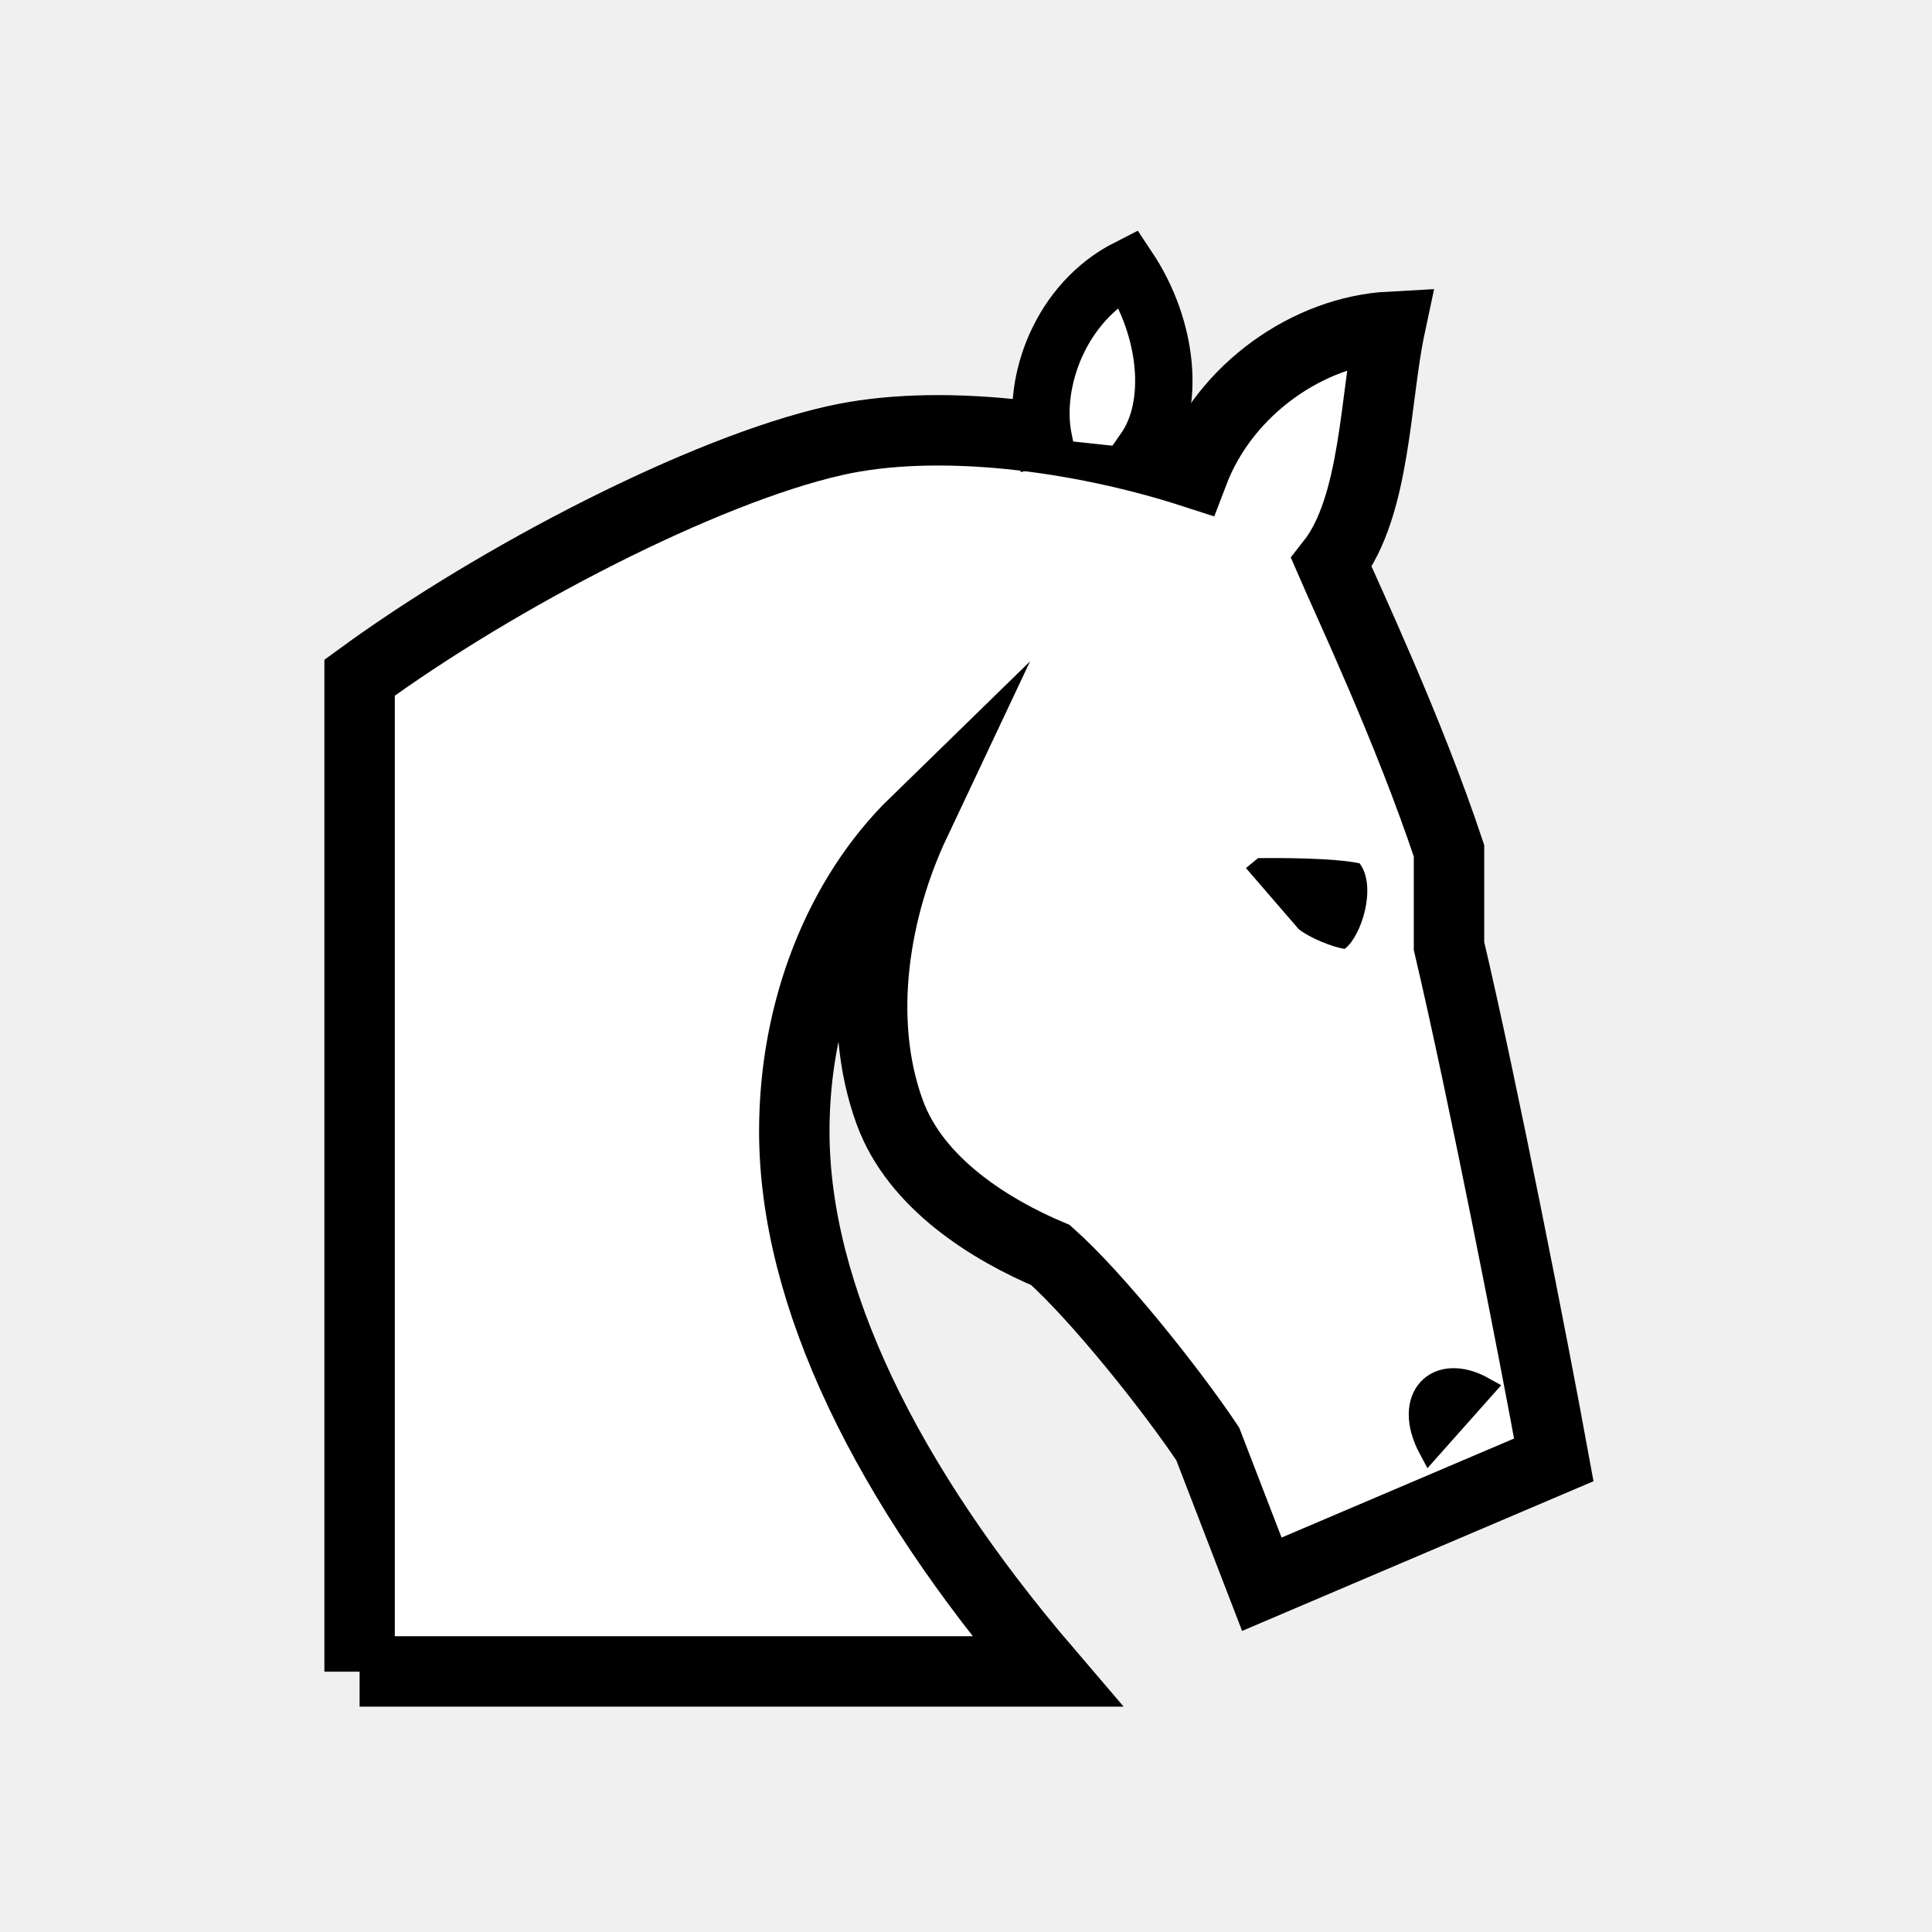
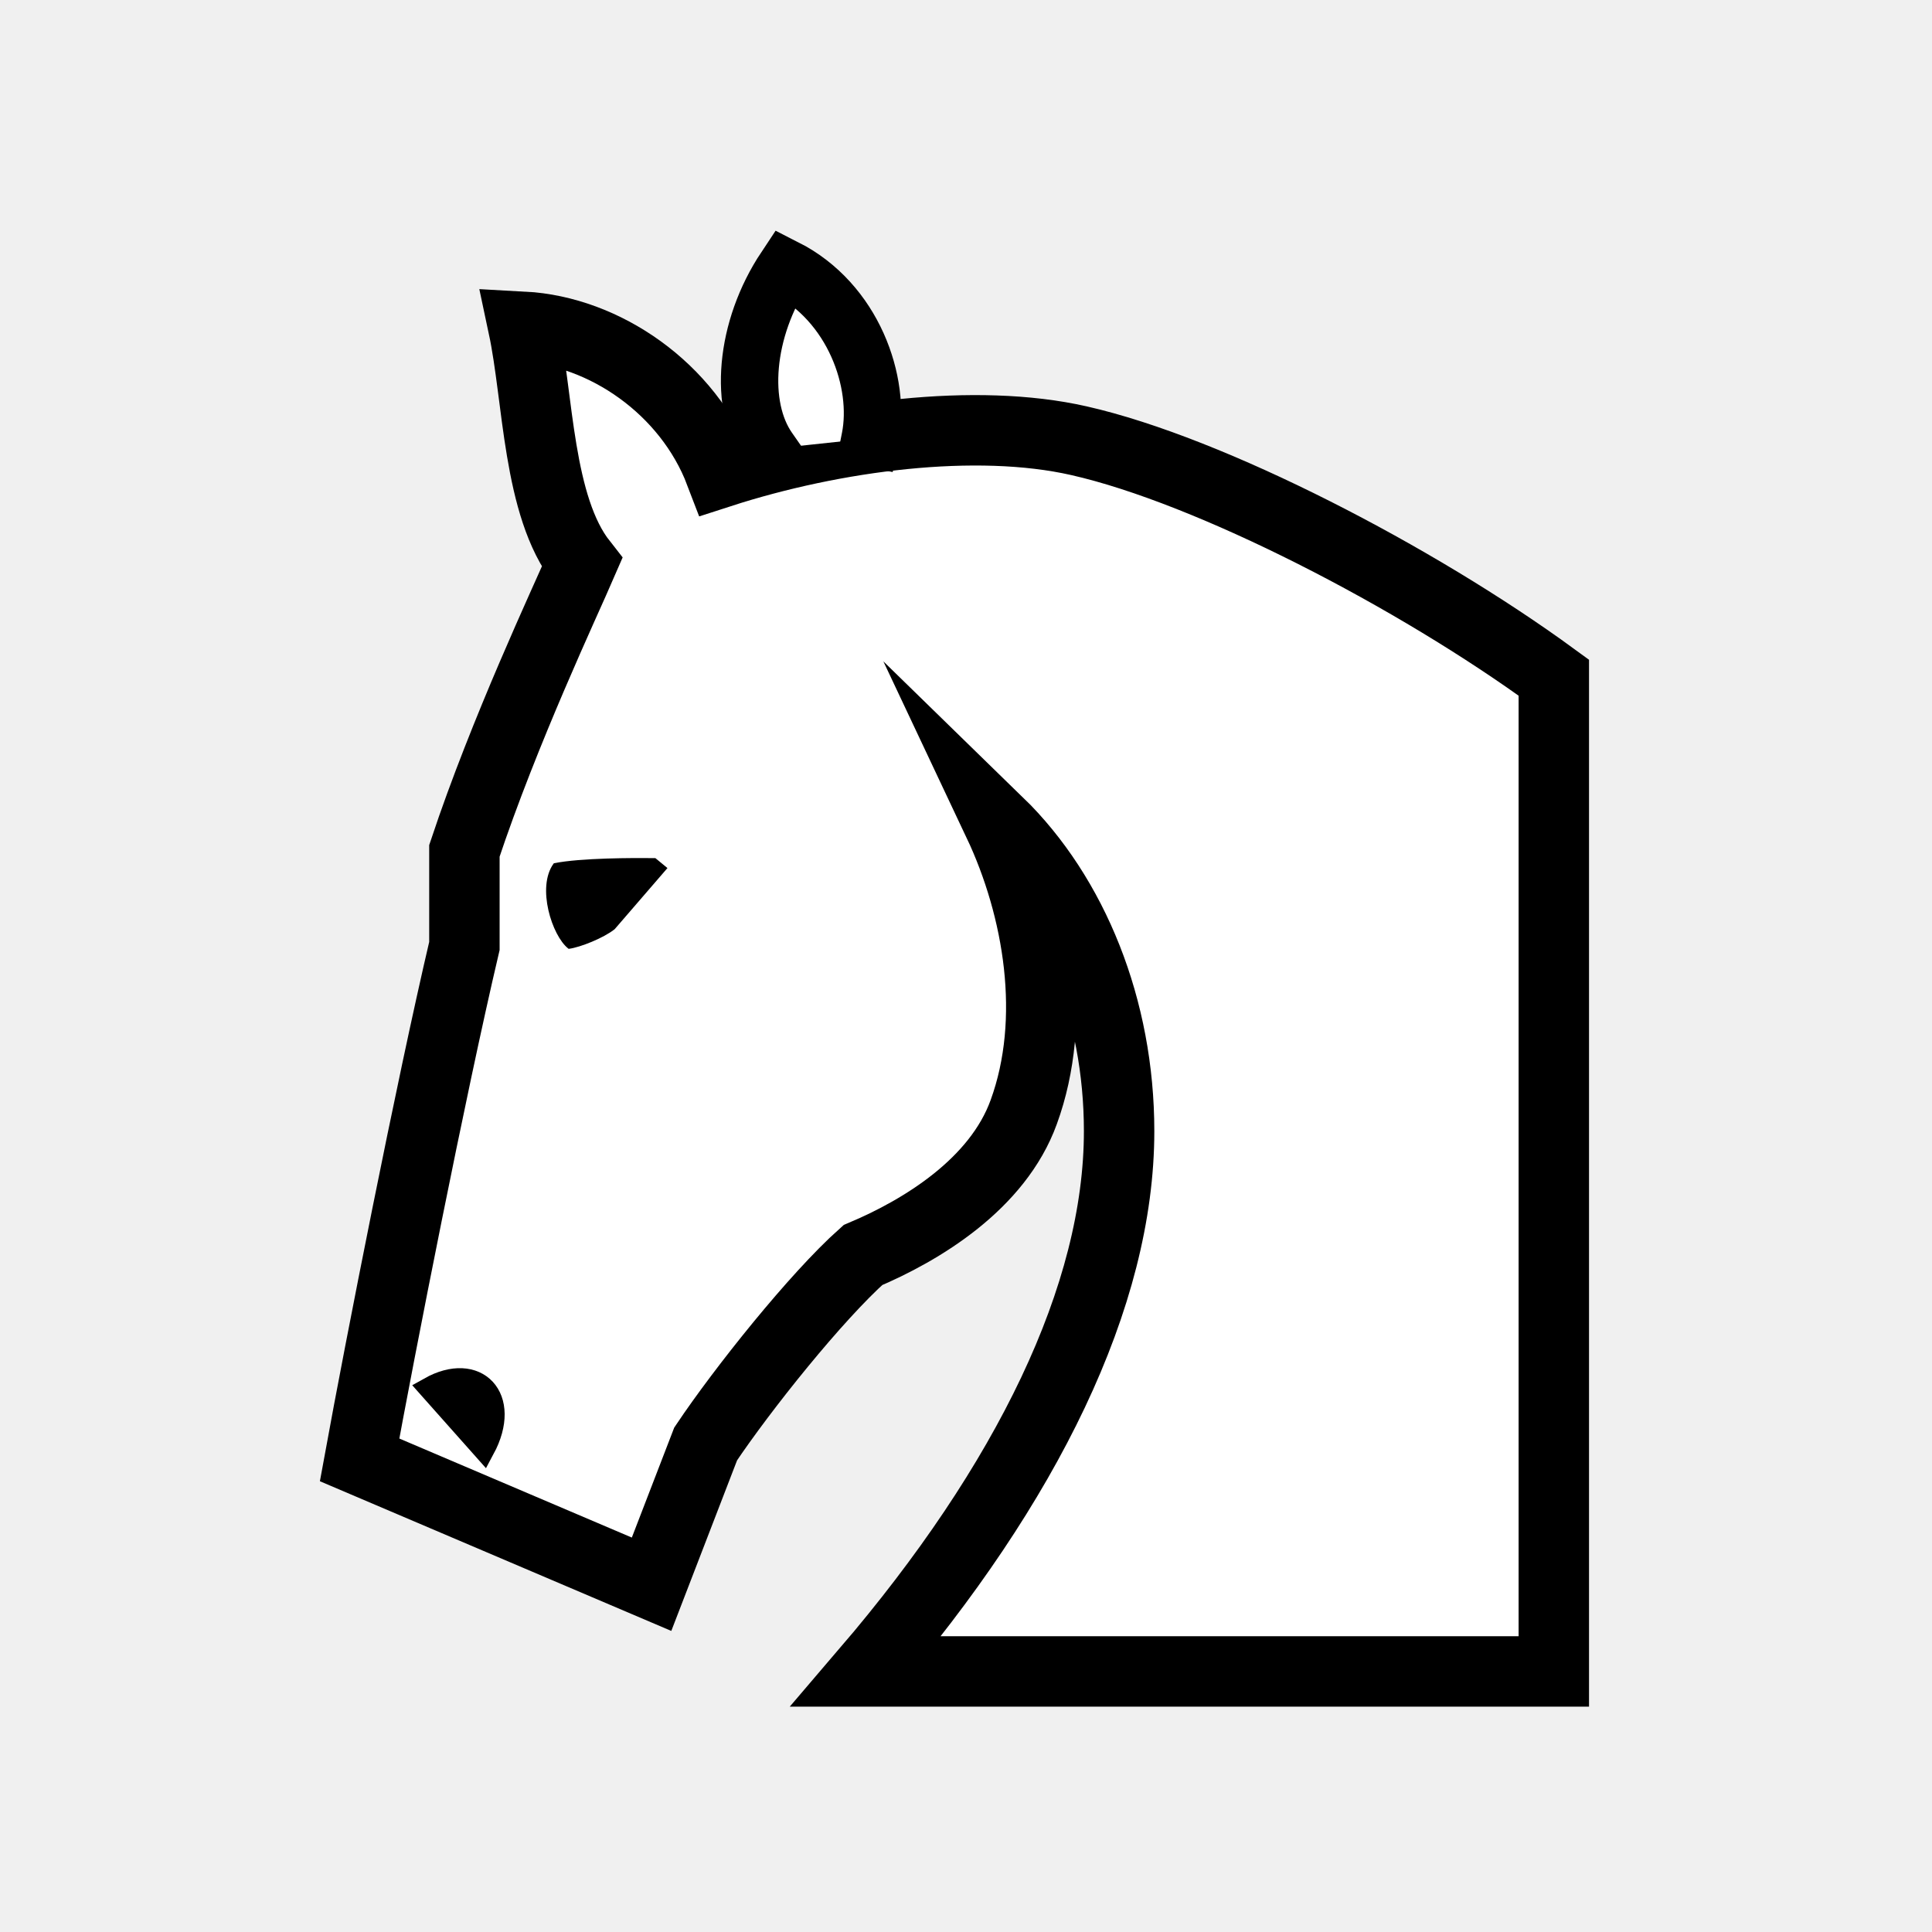
- <svg xmlns="http://www.w3.org/2000/svg" version="1.1" id="Layer_1" x="0px" y="0px" width="800px" height="800px" viewBox="0 0 800 800" style="enable-background:new 0 0 800 800;" xml:space="preserve">
+ <svg xmlns="http://www.w3.org/2000/svg" version="1.1" id="Layer_1" x="0px" y="0px" width="800px" height="800px" viewBox="0 0 800 800" enable-background="new 0 0 800 800" xml:space="preserve">
  <g id="white_knight">
-     <path id="head_3_" style="fill:#FFFFFF;stroke:#000000;stroke-width:29.16;stroke-linecap:round;stroke-miterlimit:10;" d="   M148.9,692.2V280.6c57.2-41.8,142.3-85.8,196.6-98.1c42.6-9.7,101.3-2.1,148.6,13.2c13.3-34.9,48-58.6,81.5-60.4   c-6.3,29.6-5.9,74.3-24.3,97.7c7,16.2,32.1,69.4,48.7,119.3v39.4c13.9,59.1,34.9,166.2,43.4,212.8l-120.9,51.5l-22.4-58.1   c-15.2-22.7-45.7-60.9-65.1-78.2c-24.4-10.3-55.8-29.4-66.6-59.2c-14-38.4-6.3-84.3,10.5-119.9c-31,30.2-50,77-50,127.8   c0,68.1,38.1,145.9,104.7,223.7H148.9L148.9,692.2z" />
-     <path id="nose_3_" style="stroke:#000000;stroke-width:9.169;stroke-miterlimit:10;" d="M614.4,574.8   c-19.4-10.9-33.9,3.8-22.4,25.2L614.4,574.8z" />
-     <path id="eye_3_" style="stroke:#000000;stroke-width:0.952;stroke-miterlimit:10;" d="M562.7,357.9c6.9,9.5,0.6,29.3-6,34.5   c-4.5-0.6-14.1-4.4-18.6-8l-21.5-24.9l4.5-3.7C529.9,355.7,551.8,355.7,562.7,357.9z" />
-     <path id="ear_1_" style="fill:#FFFFFF;stroke:#000000;stroke-width:23.76;stroke-linecap:square;stroke-miterlimit:10;" d="   M474.1,186c12.5-17.9,9.9-49.7-7-75.1c-28.2,14.3-39.7,47.4-35.1,70.6" />
+     <path id="head_3_" fill="#FFFFFF" stroke="#000000" stroke-width="29.16" stroke-linecap="round" stroke-miterlimit="10" d="   M643.4,692.1H358.701C425.301,614.3,463.4,536.5,463.4,468.4c0-50.801-19-97.601-50-127.8c16.801,35.6,24.5,81.5,10.5,119.9   c-10.8,29.8-42.199,48.9-66.6,59.2c-19.4,17.3-49.9,55.5-65.1,78.2l-22.4,58.1l-120.9-51.5c8.5-46.6,29.5-153.7,43.4-212.8v-39.4   c16.6-49.9,41.7-103.1,48.7-119.3c-18.4-23.4-18-68.1-24.3-97.7c33.5,1.8,68.199,25.5,81.5,60.4c47.3-15.3,106-22.9,148.6-13.2   c54.3,12.3,139.4,56.3,196.6,98.1V692.1L643.4,692.1z" />
+     <path id="nose_3_" stroke="#000000" stroke-width="9.169" stroke-miterlimit="10" d="M200.301,600c11.5-21.4-3-36.1-22.4-25.2   L200.301,600z" />
+     <path id="eye_3_" stroke="#000000" stroke-width="0.952" stroke-miterlimit="10" d="M271.201,355.8l4.5,3.7l-21.5,24.9   c-4.5,3.6-14.101,7.4-18.601,8c-6.6-5.2-12.899-25-6-34.5C240.501,355.7,262.4,355.7,271.201,355.8z" />
+     <path id="ear_1_" fill="#FFFFFF" stroke="#000000" stroke-width="23.76" stroke-linecap="square" stroke-miterlimit="10" d="   M360.301,181.5c4.6-23.2-6.9-56.3-35.1-70.6c-16.9,25.4-19.5,57.2-7,75.1" />
  </g>
</svg>
